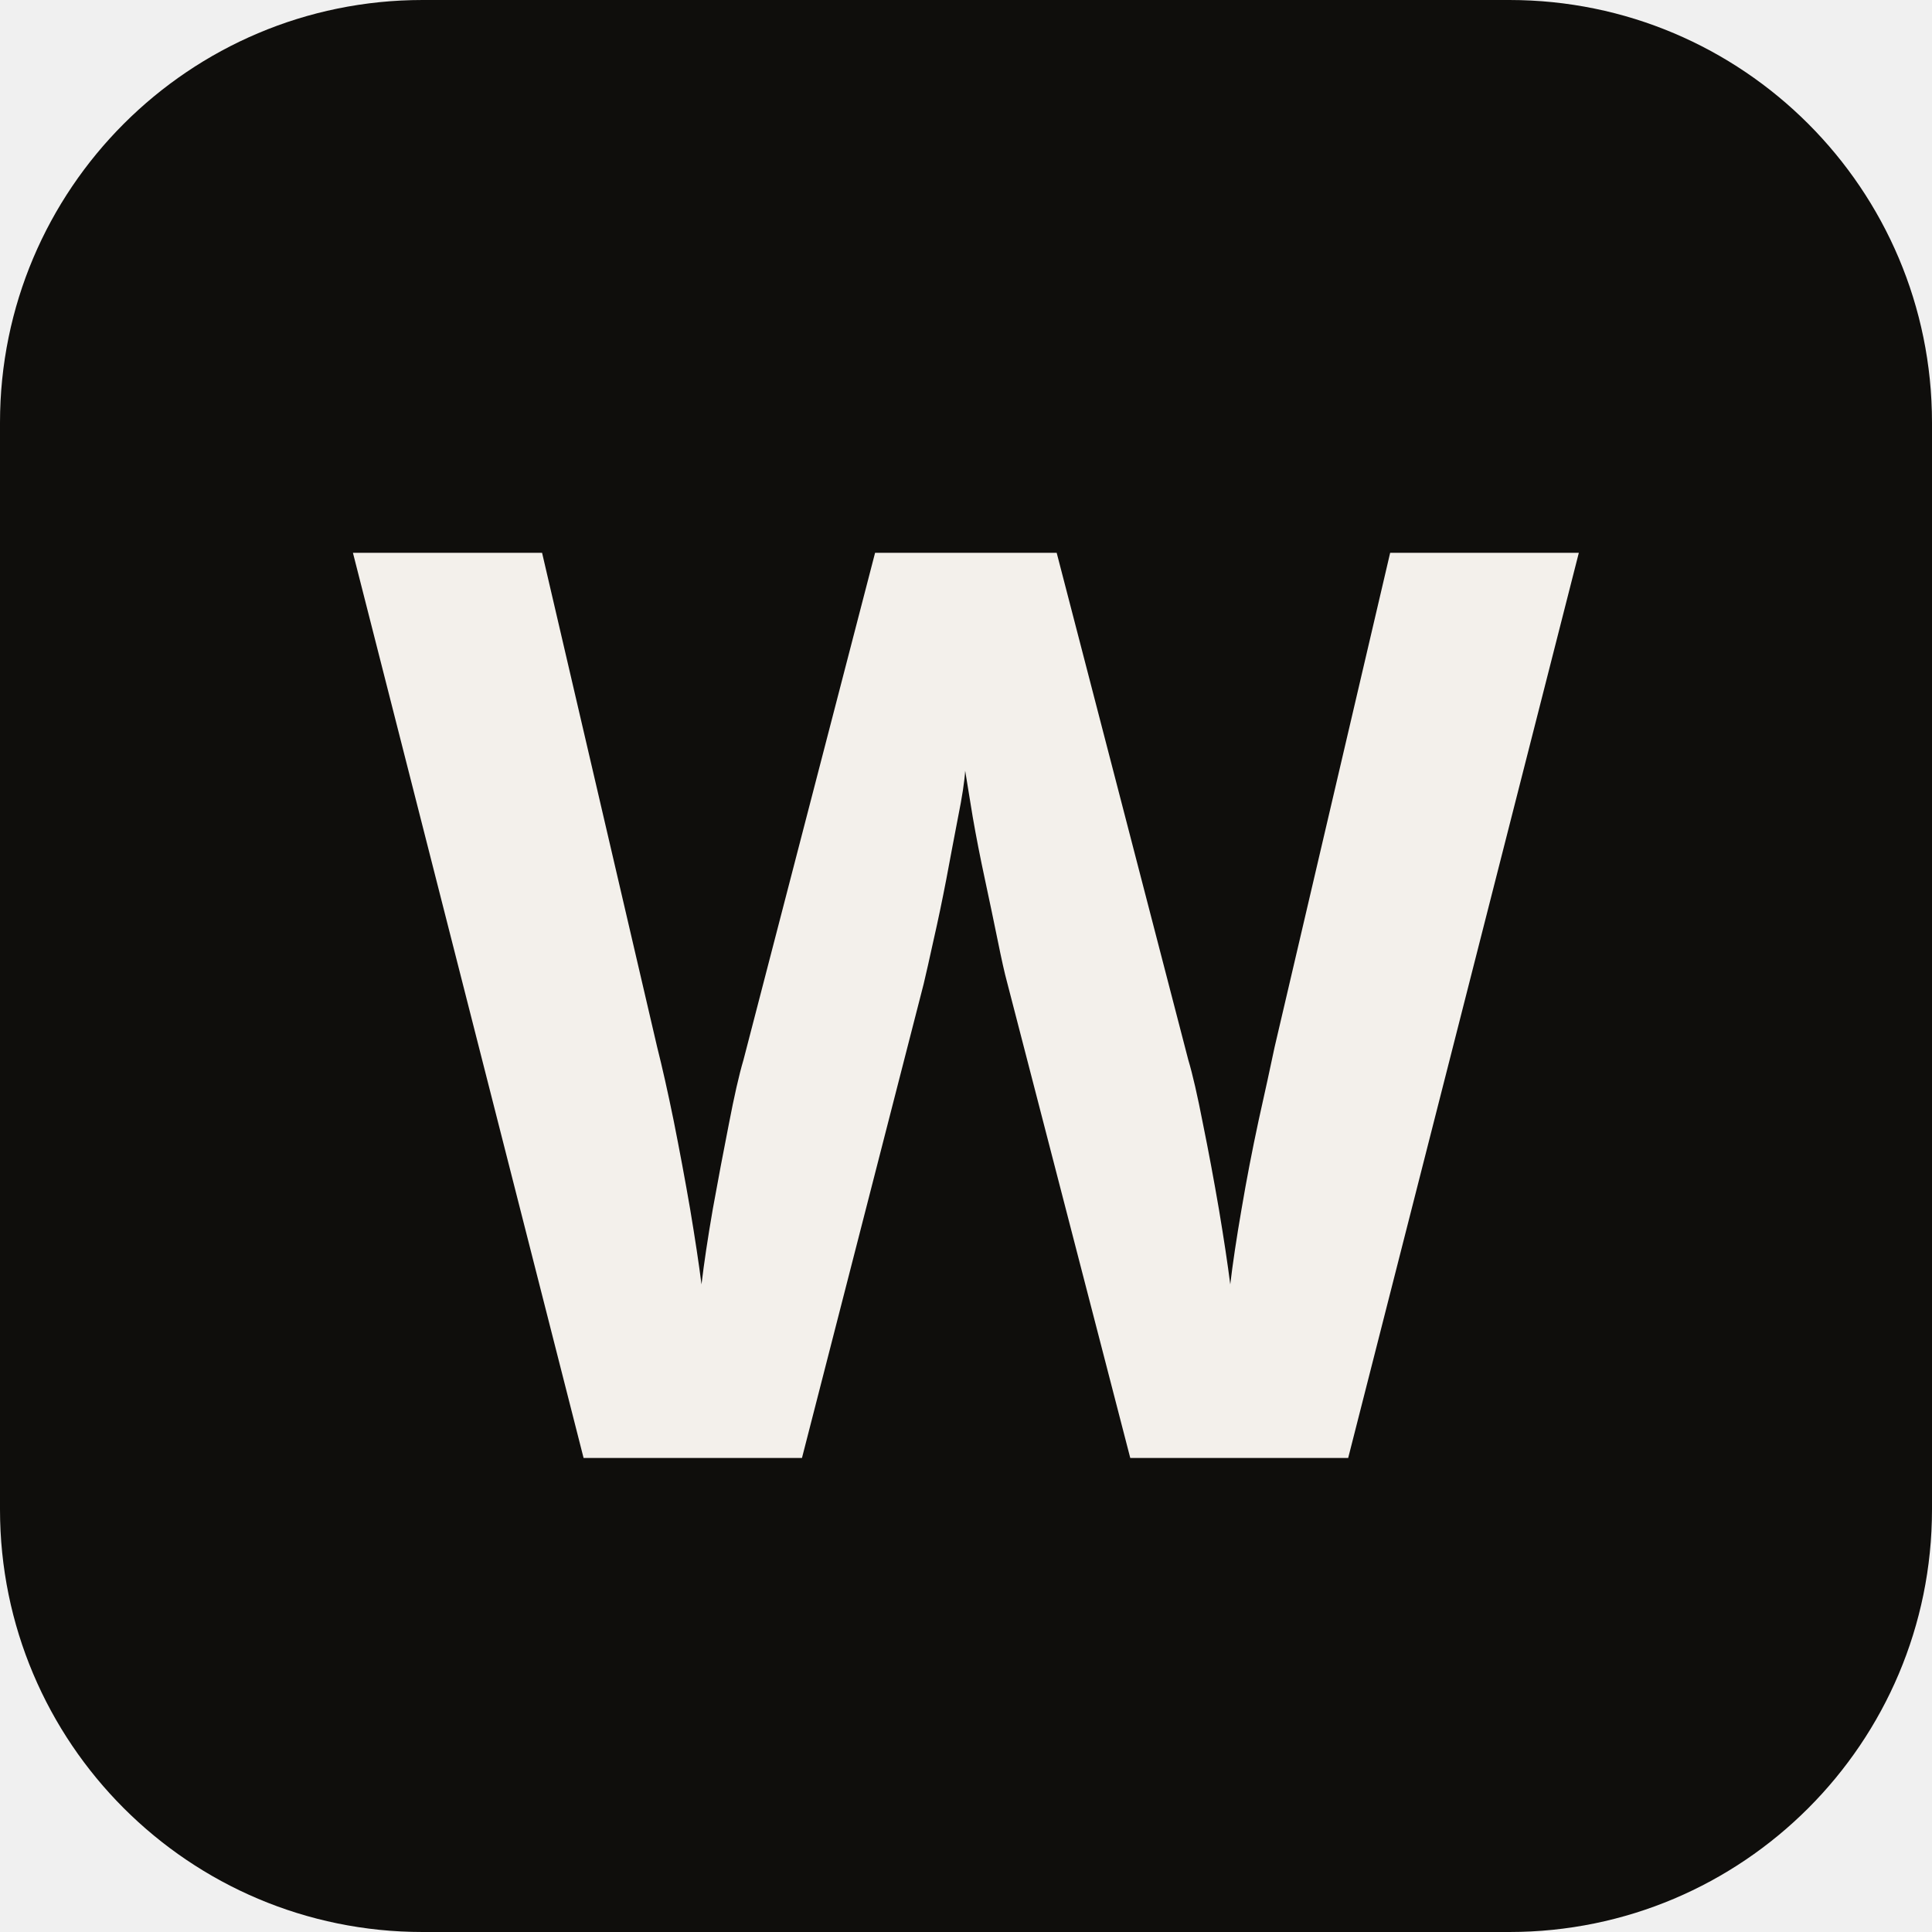
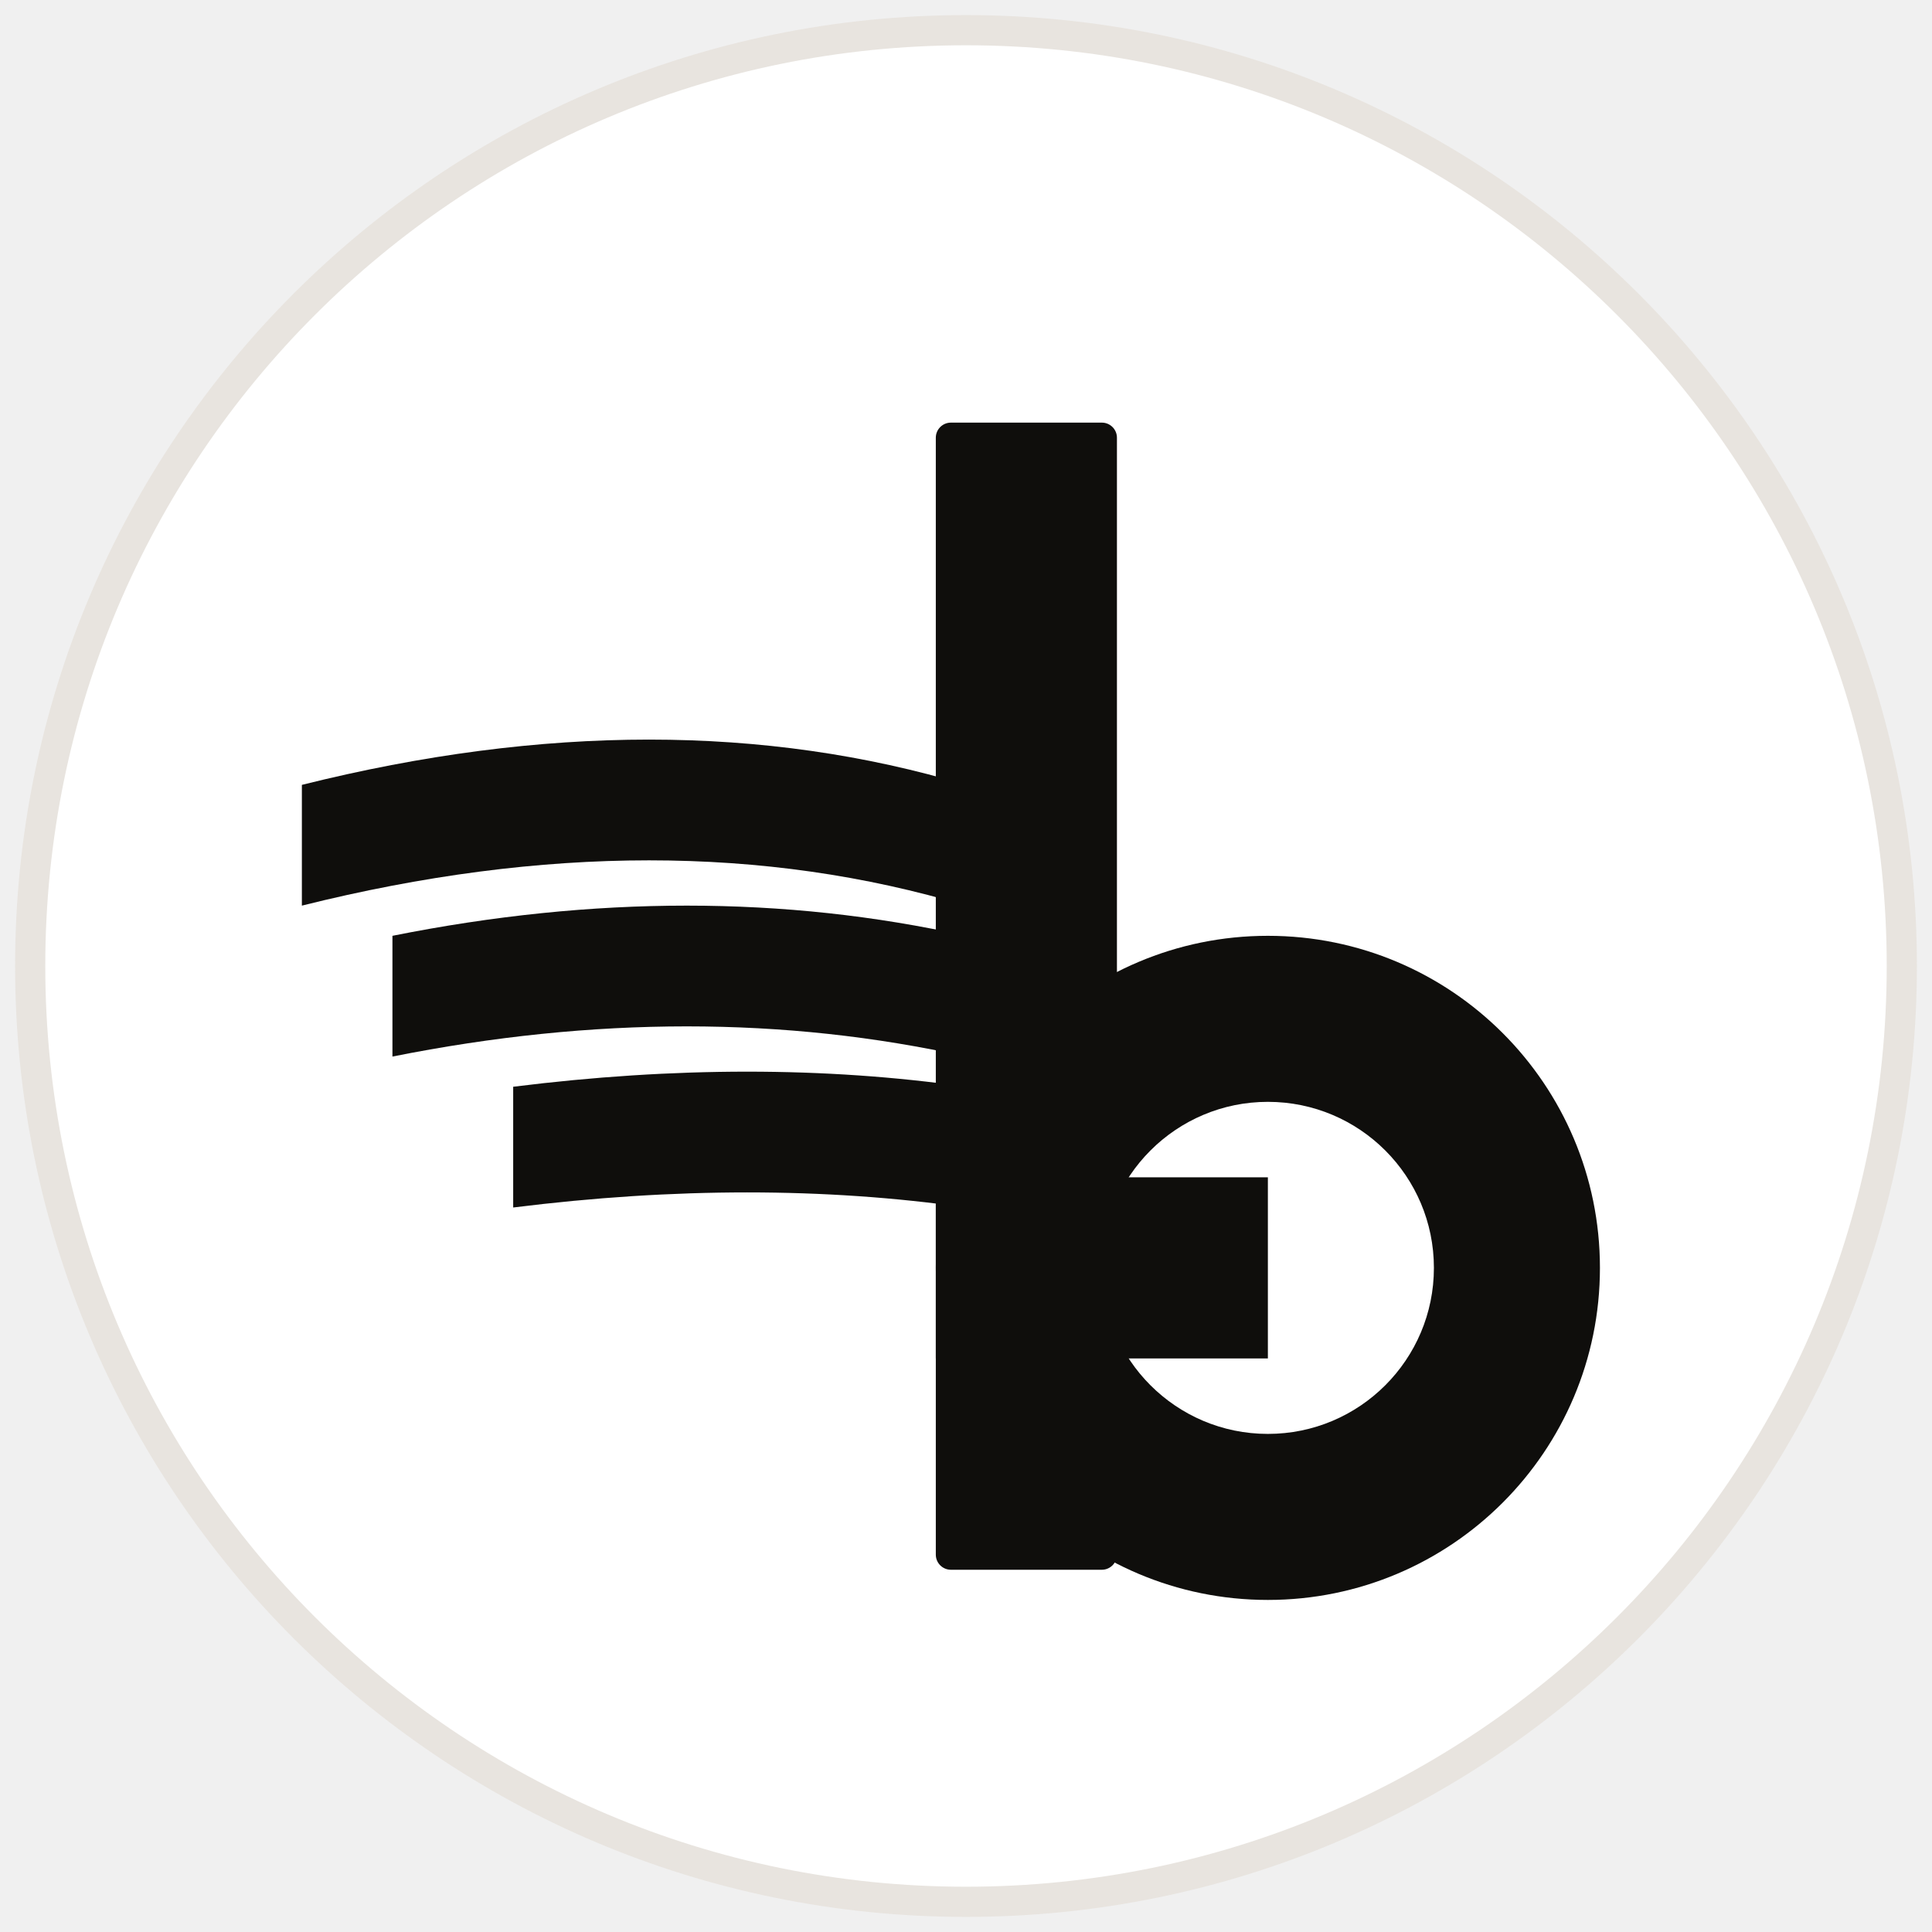
<svg xmlns="http://www.w3.org/2000/svg" viewBox="0 0 64 64">
-   <rect width="64" height="64" rx="14" fill="#0F0E0C" />
-   <text x="32" y="32" font-family="'Segoe UI',system-ui,sans-serif" font-size="42" font-weight="800" fill="#F3F0EB" text-anchor="middle" dominant-baseline="central" letter-spacing="-2">W</text>
+   <circle cx="32" cy="32" r="31" fill="#FFFFFF" stroke="#E8E4DF" stroke-width="1" />
+   <g fill="#0F0E0C">
+     <path d="M 10 26 Q 22 23 32 26 L 32 30 Q 22 27 10 30 Z" />
+     <path d="M 13 31 Q 23 29 32 31 L 32 35 Q 23 33 13 35 Z" />
+     <path d="M 17 36 Q 25 35 32 36 L 32 40 Q 25 39 17 40 Z" />
+     <rect x="31" y="14" width="6" height="38" rx="0.5" />
+     <circle cx="42" cy="42" r="11" />
+     <circle cx="42" cy="42" r="5.5" fill="#FFFFFF" />
+     <rect x="31" y="39" width="11" height="6" />
+   </g>
</svg>
